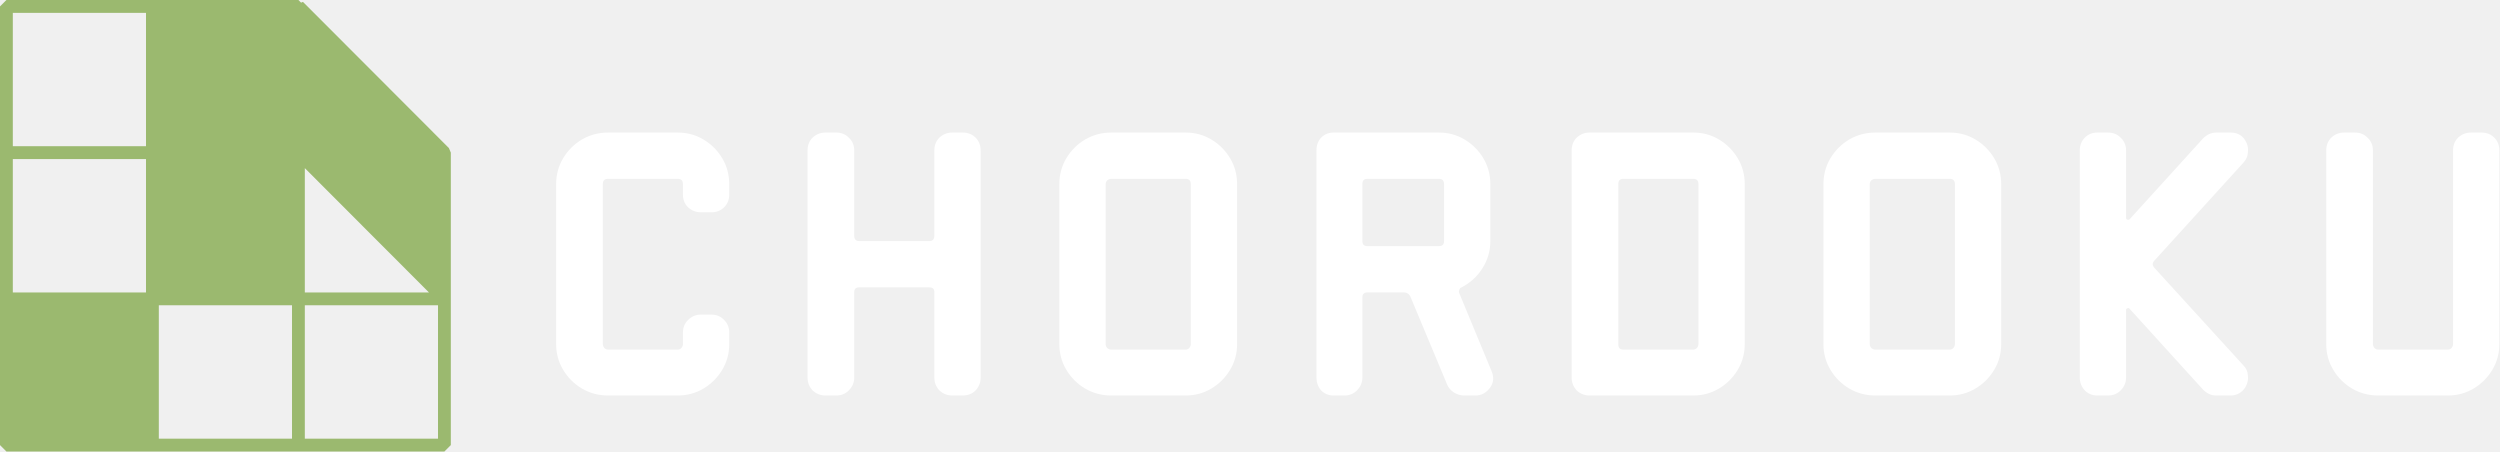
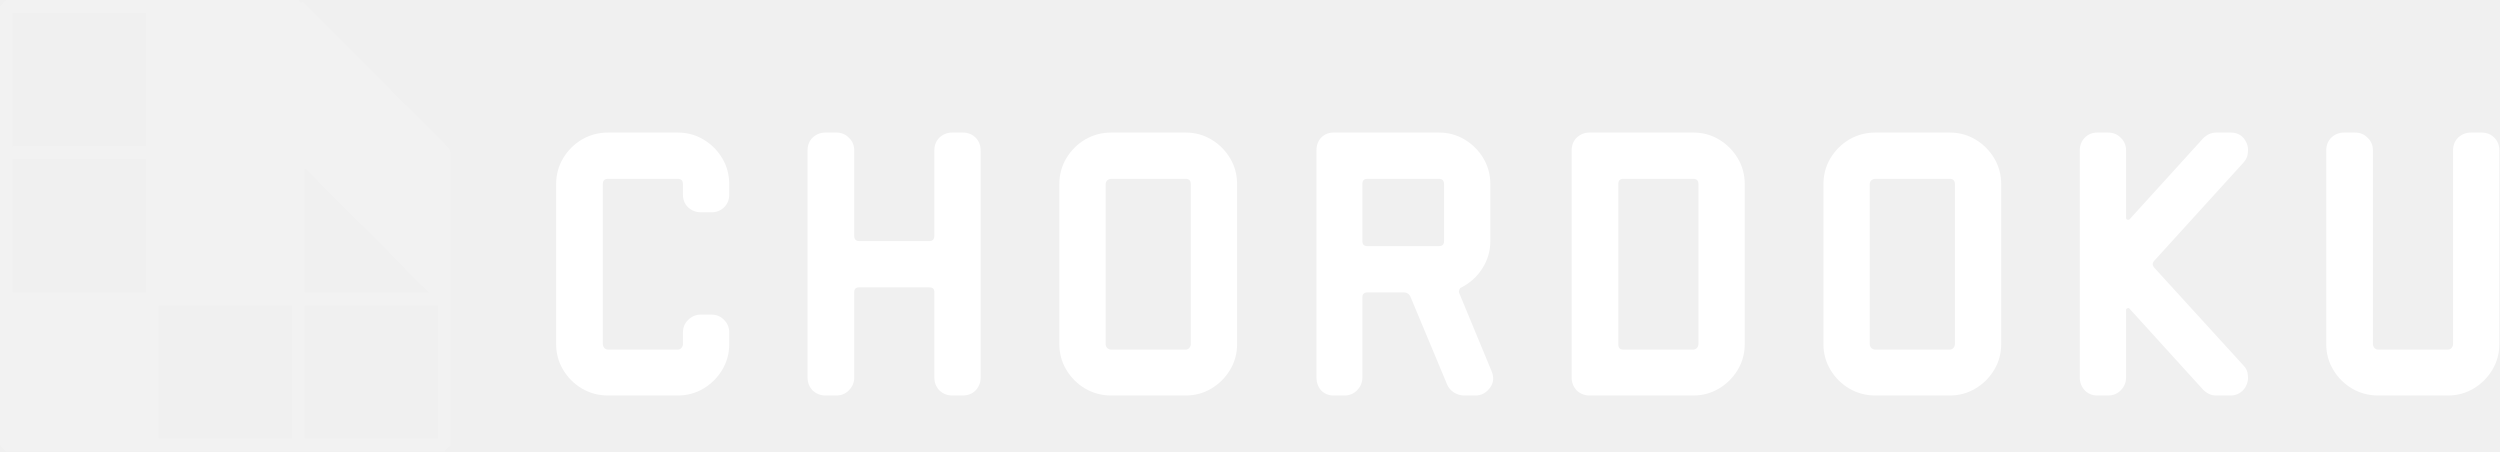
<svg xmlns="http://www.w3.org/2000/svg" width="3660" height="661" viewBox="0 0 3660 661" fill="none">
-   <path d="M440.758 3.891L443.507 2.752L657.252 216.821L660 223.465V651.604L650.618 661H9.382L0 651.604V9.396L9.382 0H436.873L440.758 3.891ZM232.509 642.208H427.491V446.931H232.509V642.208ZM446.255 642.208H641.236V446.931H446.255V642.208ZM18.764 428.138H213.745V232.862H18.764V428.138ZM446.255 428.138H627.968L446.255 246.15V428.138ZM18.764 214.069H213.745V18.792H18.764V214.069Z" fill-rule="evenodd" clip-rule="evenodd" fill="#9BB96F" />
+   <path d="M440.758 3.891L443.507 2.752L657.252 216.821L660 223.465V651.604L650.618 661H9.382L0 651.604V9.396L9.382 0H436.873L440.758 3.891ZM232.509 642.208H427.491V446.931H232.509V642.208ZM446.255 642.208H641.236V446.931H446.255V642.208ZM18.764 428.138H213.745V232.862H18.764V428.138ZM446.255 428.138H627.968L446.255 246.15V428.138ZM18.764 214.069H213.745V18.792H18.764V214.069Z" fill-rule="evenodd" clip-rule="evenodd" fill="#F2F2F2" />
  <path d="M1067.59 503.835C1067.59 517.502 1064.17 530.029 1057.34 541.418C1050.51 552.806 1041.4 561.917 1030.01 568.75C1018.62 575.584 1006.09 579 992.426 579H889.928C876.262 579 863.545 575.584 851.777 568.75C840.388 561.917 831.277 552.806 824.444 541.418C817.611 530.029 814.194 517.502 814.194 503.835V269.8C814.194 255.754 817.611 243.037 824.444 231.648C831.277 220.26 840.388 211.149 851.777 204.316C863.545 197.482 876.262 194.066 889.928 194.066H992.426C1006.09 194.066 1018.62 197.482 1030.01 204.316C1041.4 211.149 1050.51 220.26 1057.34 231.648C1064.17 243.037 1067.59 255.754 1067.59 269.8V285.175C1067.59 292.387 1065.12 298.461 1060.19 303.396C1055.25 308.331 1048.99 310.799 1041.4 310.799H1026.02C1018.81 310.799 1012.55 308.331 1007.23 303.396C1002.3 298.461 999.828 292.387 999.828 285.175V269.8C999.828 264.485 997.361 261.828 992.426 261.828H889.928C884.993 261.828 882.526 264.485 882.526 269.8V503.835C882.526 505.734 883.285 507.632 884.804 509.53C886.322 511.048 888.03 511.807 889.928 511.807H992.426C994.324 511.807 996.032 511.048 997.551 509.53C999.069 507.632 999.828 505.734 999.828 503.835V486.753C999.828 479.54 1002.3 473.466 1007.23 468.531C1012.55 463.216 1018.81 460.559 1026.02 460.559H1041.4C1048.99 460.559 1055.25 463.216 1060.19 468.531C1065.12 473.466 1067.59 479.54 1067.59 486.753V503.835Z" fill="white" />
  <path d="M1435.65 552.806C1435.65 560.019 1433.18 566.283 1428.25 571.598C1423.31 576.533 1417.05 579 1409.46 579H1394.08C1386.87 579 1380.61 576.533 1375.29 571.598C1370.36 566.283 1367.89 560.019 1367.89 552.806V427.532C1367.89 422.977 1365.42 420.699 1360.49 420.699H1257.99C1253.05 420.699 1250.59 422.977 1250.59 427.532V552.806C1250.59 560.019 1247.93 566.283 1242.61 571.598C1237.68 576.533 1231.61 579 1224.39 579H1208.45C1201.24 579 1194.97 576.533 1189.66 571.598C1184.72 566.283 1182.25 560.019 1182.25 552.806V220.26C1182.25 212.667 1184.72 206.404 1189.66 201.469C1194.97 196.533 1201.24 194.066 1208.45 194.066H1224.39C1231.61 194.066 1237.68 196.533 1242.61 201.469C1247.93 206.404 1250.59 212.667 1250.59 220.26V344.965C1250.59 350.279 1253.05 352.937 1257.99 352.937H1360.49C1365.42 352.937 1367.89 350.279 1367.89 344.965V220.26C1367.89 212.667 1370.36 206.404 1375.29 201.469C1380.61 196.533 1386.87 194.066 1394.08 194.066H1409.46C1417.05 194.066 1423.31 196.533 1428.25 201.469C1433.18 206.404 1435.65 212.667 1435.65 220.26V552.806Z" fill="white" />
  <path d="M1811.11 503.835C1811.11 517.502 1807.7 530.029 1800.86 541.418C1794.03 552.806 1784.92 561.917 1773.53 568.75C1762.14 575.584 1749.62 579 1735.95 579H1626.62C1612.95 579 1600.24 575.584 1588.47 568.75C1577.08 561.917 1567.97 552.806 1561.13 541.418C1554.3 530.029 1550.88 517.502 1550.88 503.835V269.8C1550.88 255.754 1554.3 243.037 1561.13 231.648C1567.97 220.26 1577.08 211.149 1588.47 204.316C1600.24 197.482 1612.95 194.066 1626.62 194.066H1735.95C1749.62 194.066 1762.14 197.482 1773.53 204.316C1784.92 211.149 1794.03 220.26 1800.86 231.648C1807.7 243.037 1811.11 255.754 1811.11 269.8V503.835ZM1743.35 503.835V269.8C1743.35 264.485 1740.88 261.828 1735.95 261.828H1626.62C1624.72 261.828 1622.82 262.587 1620.92 264.106C1619.41 265.624 1618.65 267.522 1618.65 269.8V503.835C1618.65 505.734 1619.41 507.632 1620.92 509.53C1622.82 511.048 1624.72 511.807 1626.62 511.807H1735.95C1737.85 511.807 1739.56 511.048 1741.07 509.53C1742.59 507.632 1743.35 505.734 1743.35 503.835Z" fill="white" />
  <path d="M2183.56 543.126C2187.35 551.857 2186.78 559.829 2181.85 567.042C2176.15 575.014 2168.94 579 2160.21 579H2143.13C2138.19 579 2133.26 577.482 2128.32 574.445C2123.77 571.408 2120.54 567.612 2118.64 563.056L2065.11 434.935C2063.22 430.379 2059.8 428.101 2054.87 428.101H2001.91C1996.97 428.101 1994.51 430.569 1994.51 435.504V552.806C1994.51 560.019 1991.85 566.283 1986.53 571.598C1981.6 576.533 1975.52 579 1968.31 579H1952.37C1945.16 579 1939.08 576.533 1934.15 571.598C1929.59 566.283 1927.31 560.019 1927.31 552.806V220.26C1927.31 212.667 1929.59 206.404 1934.15 201.469C1939.08 196.533 1945.16 194.066 1952.37 194.066H2106.68C2120.35 194.066 2132.88 197.482 2144.27 204.316C2155.65 211.149 2164.76 220.26 2171.6 231.648C2178.43 243.037 2181.85 255.754 2181.85 269.8V352.937C2181.85 367.742 2177.86 381.218 2169.89 393.366C2162.3 405.134 2152.24 414.245 2139.71 420.699C2138.19 421.078 2137.05 422.407 2136.29 424.685C2135.53 426.583 2135.72 428.481 2136.86 430.379L2183.56 543.126ZM2114.09 352.937V269.8C2114.09 264.485 2111.62 261.828 2106.68 261.828H2001.91C1996.97 261.828 1994.51 264.296 1994.51 269.231V352.937C1994.51 357.872 1996.97 360.339 2001.91 360.339H2106.68C2111.62 360.339 2114.09 357.872 2114.09 352.937Z" fill="white" />
  <path d="M2554.29 503.835C2554.29 517.502 2550.87 530.029 2544.04 541.418C2537.21 552.806 2528.1 561.917 2516.71 568.75C2505.32 575.584 2492.79 579 2479.13 579H2327.09C2319.88 579 2313.61 576.533 2308.3 571.598C2303.36 566.283 2300.89 560.019 2300.89 552.806V220.26C2300.89 212.667 2303.36 206.404 2308.3 201.469C2313.61 196.533 2319.88 194.066 2327.09 194.066H2479.13C2492.79 194.066 2505.32 197.482 2516.71 204.316C2528.1 211.149 2537.21 220.26 2544.04 231.648C2550.87 243.037 2554.29 255.754 2554.29 269.8V503.835ZM2486.53 503.835V269.8C2486.53 264.485 2484.06 261.828 2479.13 261.828H2376.63C2371.69 261.828 2369.23 264.296 2369.23 269.231V504.405C2369.23 509.34 2371.69 511.807 2376.63 511.807H2479.13C2481.02 511.807 2482.73 511.048 2484.25 509.53C2485.77 507.632 2486.53 505.734 2486.53 503.835Z" fill="white" />
  <path d="M2929.75 503.835C2929.75 517.502 2926.34 530.029 2919.5 541.418C2912.67 552.806 2903.56 561.917 2892.17 568.75C2880.78 575.584 2868.25 579 2854.59 579H2745.26C2731.59 579 2718.87 575.584 2707.11 568.75C2695.72 561.917 2686.61 552.806 2679.77 541.418C2672.94 530.029 2669.52 517.502 2669.52 503.835V269.8C2669.52 255.754 2672.94 243.037 2679.77 231.648C2686.61 220.26 2695.72 211.149 2707.11 204.316C2718.87 197.482 2731.59 194.066 2745.26 194.066H2854.59C2868.25 194.066 2880.78 197.482 2892.17 204.316C2903.56 211.149 2912.67 220.26 2919.5 231.648C2926.34 243.037 2929.75 255.754 2929.75 269.8V503.835ZM2861.99 503.835V269.8C2861.99 264.485 2859.52 261.828 2854.59 261.828H2745.26C2743.36 261.828 2741.46 262.587 2739.56 264.106C2738.05 265.624 2737.29 267.522 2737.29 269.8V503.835C2737.29 505.734 2738.05 507.632 2739.56 509.53C2741.46 511.048 2743.36 511.807 2745.26 511.807H2854.59C2856.49 511.807 2858.19 511.048 2859.71 509.53C2861.23 507.632 2861.99 505.734 2861.99 503.835Z" fill="white" />
  <path d="M3289.1 209.441C3291 213.996 3291.57 218.931 3290.81 224.246C3290.43 229.181 3288.34 233.736 3284.54 237.912L3154.14 381.408C3150.73 384.825 3150.73 388.431 3154.14 392.227L3284.54 535.154C3288.34 538.95 3290.43 543.506 3290.81 548.82C3291.57 553.755 3291 558.501 3289.1 563.056C3287.2 567.991 3283.97 571.977 3279.42 575.014C3275.24 577.671 3270.69 579 3265.75 579H3244.11C3237.28 579 3231.02 576.153 3225.32 570.459L3117.7 452.017C3116.94 450.879 3115.8 450.689 3114.28 451.448C3113.15 451.828 3112.58 452.587 3112.58 453.726V552.806C3112.58 560.019 3109.92 566.283 3104.6 571.598C3099.67 576.533 3093.59 579 3086.38 579H3070.44C3063.22 579 3057.15 576.533 3052.22 571.598C3047.28 566.283 3044.81 560.019 3044.81 552.806V220.26C3044.81 212.667 3047.28 206.404 3052.22 201.469C3057.15 196.533 3063.22 194.066 3070.44 194.066H3086.38C3093.59 194.066 3099.67 196.533 3104.6 201.469C3109.92 206.404 3112.58 212.667 3112.58 220.26V318.771C3112.58 320.289 3113.15 321.238 3114.28 321.618C3115.8 321.998 3116.94 321.808 3117.7 321.049L3225.32 202.607C3231.02 196.913 3237.47 194.066 3244.68 194.066H3265.75C3276.76 194.066 3284.54 199.191 3289.1 209.441Z" fill="white" />
  <path d="M3659.03 503.835C3659.03 517.502 3655.61 530.029 3648.78 541.418C3641.94 552.806 3632.83 561.917 3621.44 568.75C3610.06 575.584 3597.53 579 3583.86 579H3481.37C3467.7 579 3454.98 575.584 3443.21 568.75C3431.82 561.917 3422.71 552.806 3415.88 541.418C3409.05 530.029 3405.63 517.502 3405.63 503.835V220.26C3405.63 212.667 3408.1 206.404 3413.03 201.469C3418.35 196.533 3424.61 194.066 3431.82 194.066H3447.77C3454.98 194.066 3461.06 196.533 3465.99 201.469C3471.31 206.404 3473.96 212.667 3473.96 220.26V503.835C3473.96 505.734 3474.72 507.632 3476.24 509.53C3477.76 511.048 3479.47 511.807 3481.37 511.807H3583.86C3585.76 511.807 3587.47 511.048 3588.99 509.53C3590.51 507.632 3591.27 505.734 3591.27 503.835V220.26C3591.27 212.667 3593.73 206.404 3598.67 201.469C3603.98 196.533 3610.25 194.066 3617.46 194.066H3632.83C3640.43 194.066 3646.69 196.533 3651.62 201.469C3656.56 206.404 3659.03 212.667 3659.03 220.26V503.835Z" fill="white" />
</svg>
